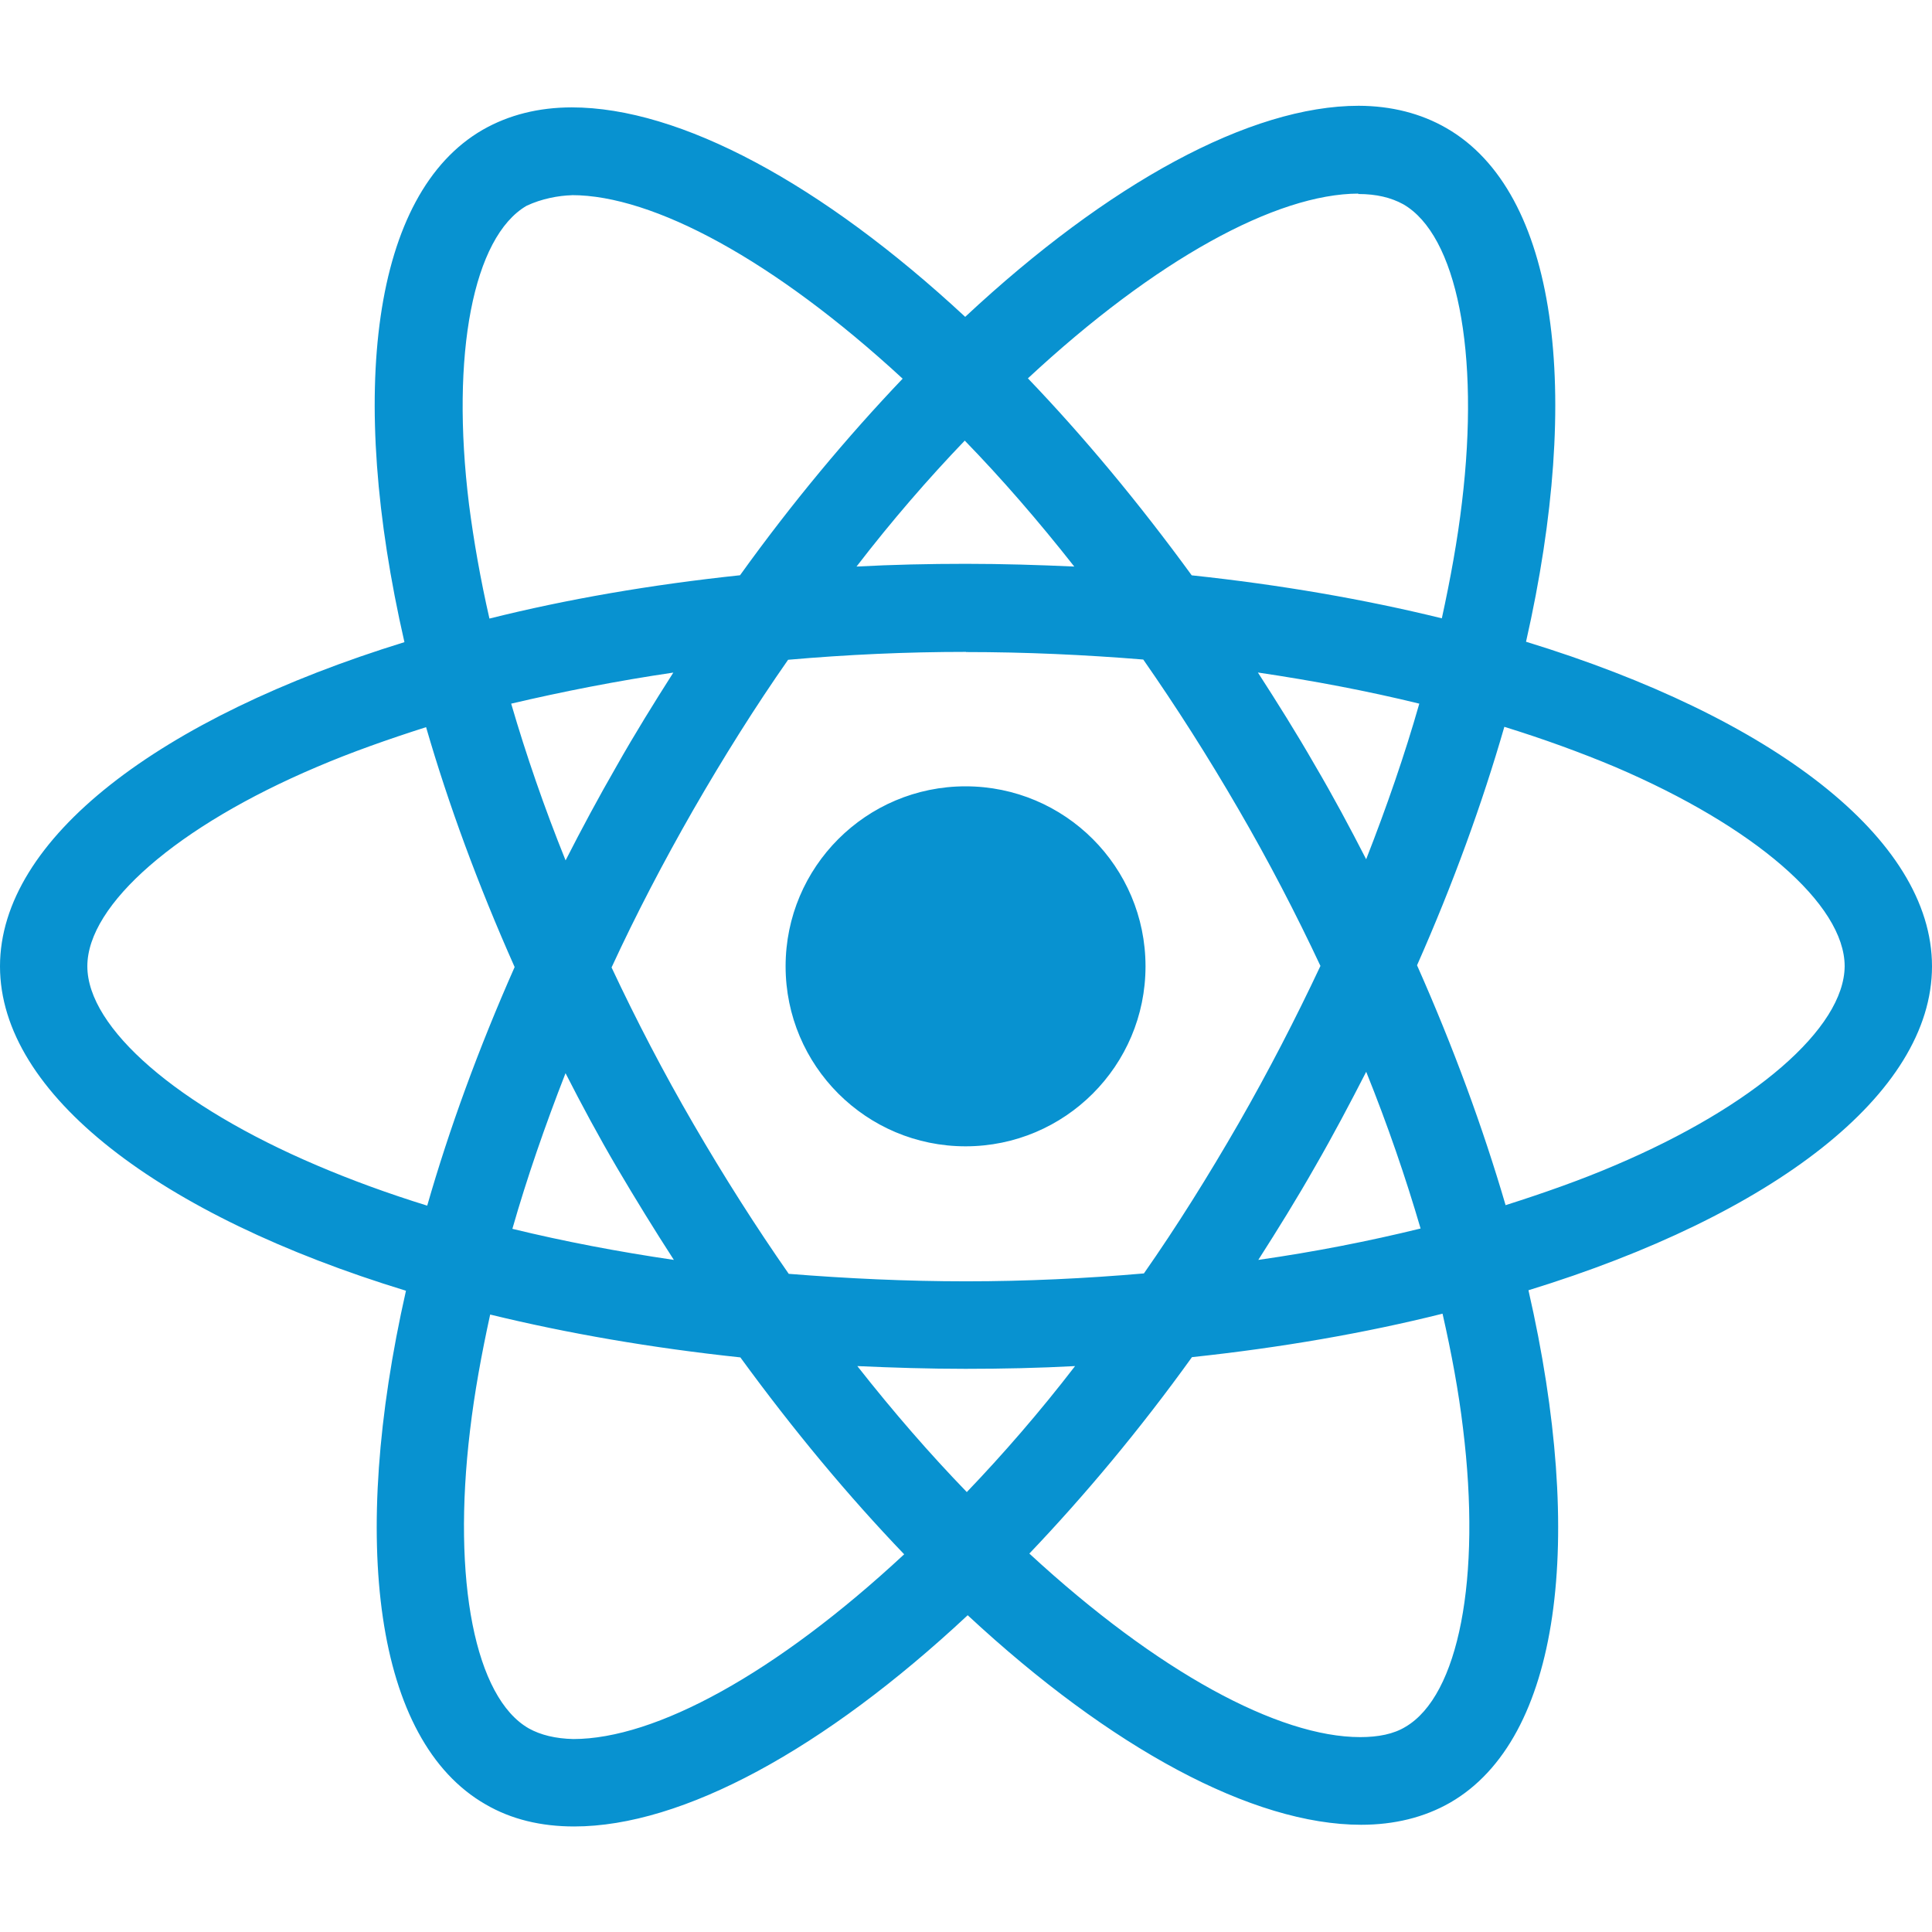
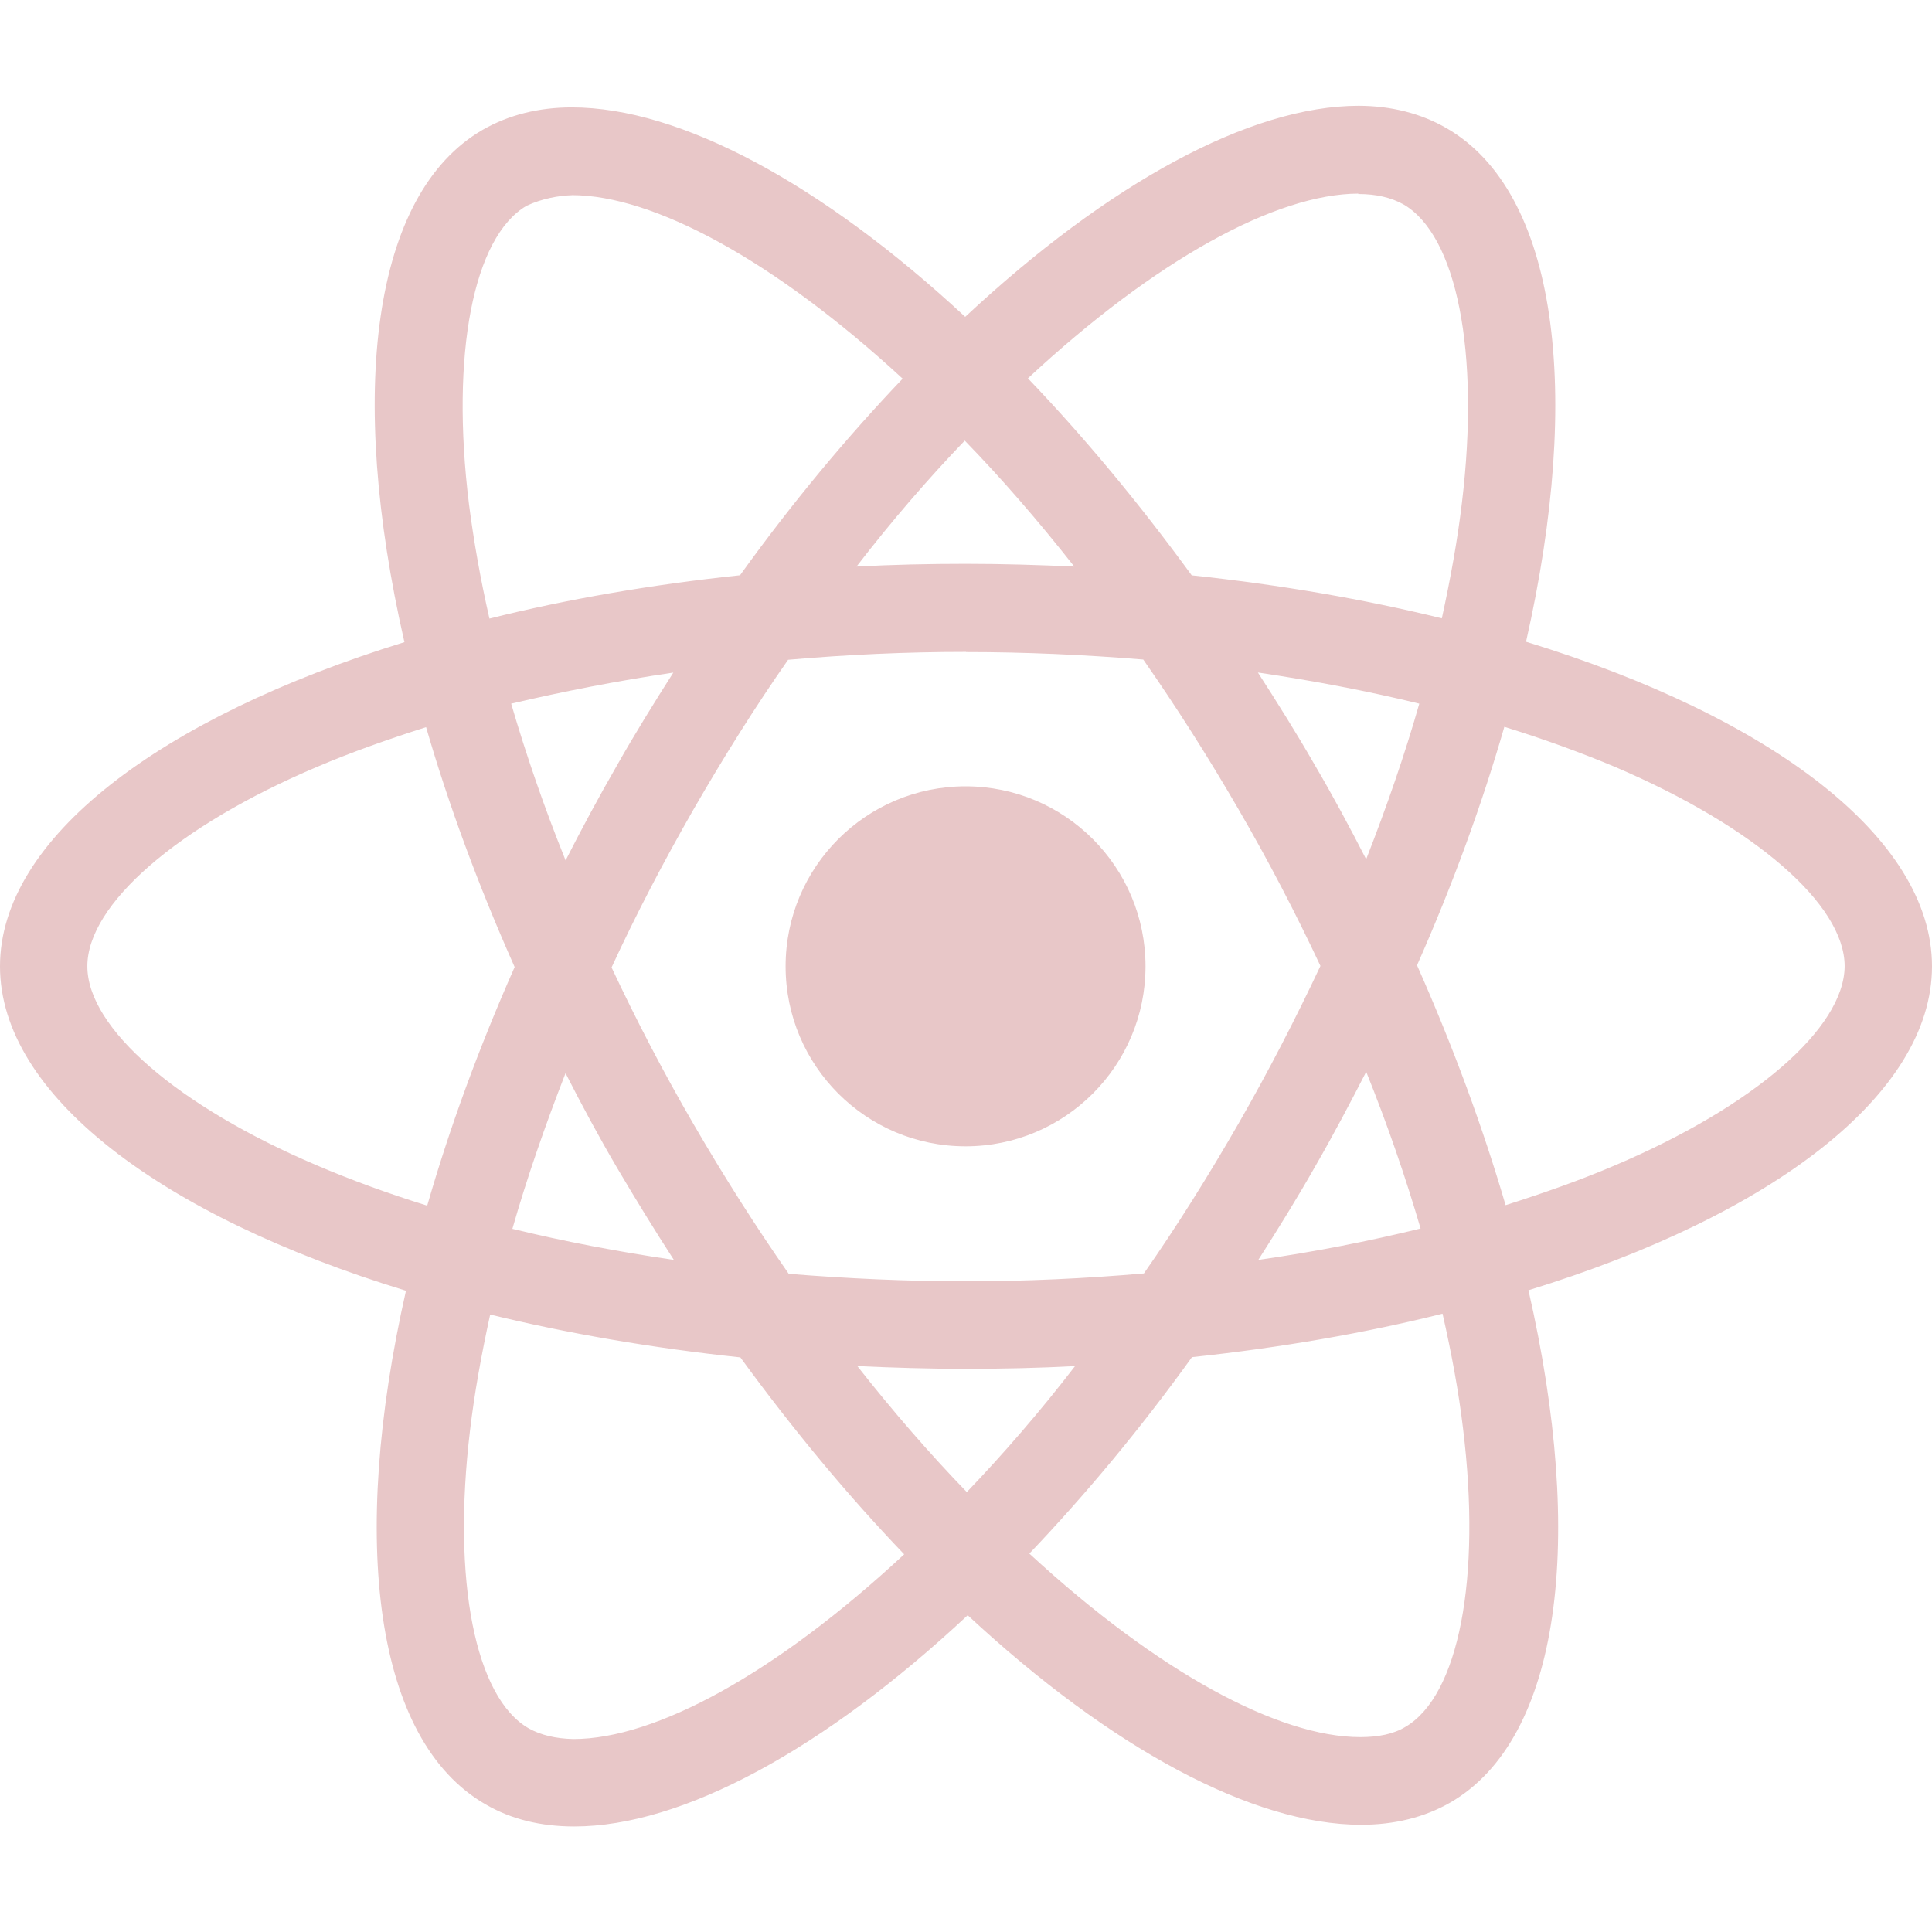
<svg xmlns="http://www.w3.org/2000/svg" xmlns:html="http://www.w3.org/1999/xhtml" role="img" viewBox="0 0 24 24" version="1.1">
  <html:defs>
    <html:style type="text/css" />
  </html:defs>
-   <path fill="#0892d0" d="M14.23 12.004a2.236 2.236 0 0 1-2.235 2.236 2.236 2.236 0 0 1-2.236-2.236 2.236 2.236 0 0 1 2.235-2.236 2.236 2.236 0 0 1 2.236 2.236zm2.648-10.69c-1.346 0-3.107.96-4.888 2.622-1.78-1.653-3.542-2.602-4.887-2.602-.41 0-.783.093-1.106.278-1.375.793-1.683 3.264-.973 6.365C1.98 8.917 0 10.42 0 12.004c0 1.59 1.99 3.097 5.043 4.03-.704 3.113-.39 5.588.988 6.38.32.187.69.275 1.102.275 1.345 0 3.107-.96 4.888-2.624 1.78 1.654 3.542 2.603 4.887 2.603.41 0 .783-.09 1.106-.275 1.374-.792 1.683-3.263.973-6.365C22.02 15.096 24 13.59 24 12.004c0-1.59-1.99-3.097-5.043-4.032.704-3.11.39-5.587-.988-6.38-.318-.184-.688-.277-1.092-.278zm-.005 1.09v.006c.225 0 .406.044.558.127.666.382.955 1.835.73 3.704-.054.46-.142.945-.25 1.44-.96-.236-2.006-.417-3.107-.534-.66-.905-1.345-1.727-2.035-2.447 1.592-1.48 3.087-2.292 4.105-2.295zm-9.77.02c1.012 0 2.514.808 4.11 2.28-.686.72-1.37 1.537-2.02 2.442-1.107.117-2.154.298-3.113.538-.112-.49-.195-.964-.254-1.42-.23-1.868.054-3.32.714-3.707.19-.09.4-.127.563-.132zm4.882 3.05c.455.468.91.992 1.36 1.564-.44-.02-.89-.034-1.345-.034-.46 0-.915.01-1.36.034.44-.572.895-1.096 1.345-1.565zM12 8.1c.74 0 1.477.034 2.202.093.406.582.802 1.203 1.183 1.86.372.64.71 1.29 1.018 1.946-.308.655-.646 1.31-1.013 1.95-.38.66-.773 1.288-1.18 1.87-.728.063-1.466.098-2.21.098-.74 0-1.477-.035-2.202-.093-.406-.582-.802-1.204-1.183-1.86-.372-.64-.71-1.29-1.018-1.946.303-.657.646-1.313 1.013-1.954.38-.66.773-1.286 1.18-1.868.728-.064 1.466-.098 2.21-.098zm-3.635.254c-.24.377-.48.763-.704 1.16-.225.39-.435.782-.635 1.174-.265-.656-.49-1.31-.676-1.947.64-.15 1.315-.283 2.015-.386zm7.26 0c.695.103 1.365.23 2.006.387-.18.632-.405 1.282-.66 1.933-.2-.39-.41-.783-.64-1.174-.225-.392-.465-.774-.705-1.146zm3.063.675c.484.15.944.317 1.375.498 1.732.74 2.852 1.708 2.852 2.476-.005.768-1.125 1.74-2.857 2.475-.42.18-.88.342-1.355.493-.28-.958-.646-1.956-1.1-2.98.45-1.017.81-2.01 1.085-2.964zm-13.395.004c.278.96.645 1.957 1.1 2.98-.45 1.017-.812 2.01-1.086 2.964-.484-.15-.944-.318-1.37-.5-1.732-.737-2.852-1.706-2.852-2.474 0-.768 1.12-1.742 2.852-2.476.42-.18.88-.342 1.356-.494zm11.678 4.28c.265.657.49 1.312.676 1.948-.64.157-1.316.29-2.016.39.24-.375.48-.762.705-1.158.225-.39.435-.788.636-1.18zm-9.945.02c.2.392.41.783.64 1.175.23.39.465.772.705 1.143-.695-.102-1.365-.23-2.006-.386.18-.63.406-1.282.66-1.933zM17.92 16.32c.112.493.2.968.254 1.423.23 1.868-.054 3.32-.714 3.708-.147.09-.338.128-.563.128-1.012 0-2.514-.807-4.11-2.28.686-.72 1.37-1.536 2.02-2.44 1.107-.118 2.154-.3 3.113-.54zm-11.83.01c.96.234 2.006.415 3.107.532.66.905 1.345 1.727 2.035 2.446-1.595 1.483-3.092 2.295-4.11 2.295-.22-.005-.406-.05-.553-.132-.666-.38-.955-1.834-.73-3.703.054-.46.142-.944.25-1.438zm4.56.64c.44.02.89.034 1.345.034.46 0 .915-.01 1.36-.034-.44.572-.895 1.095-1.345 1.565-.455-.47-.91-.993-1.36-1.565z" />
+   <path fill="#E8C7C8" d="M14.23 12.004a2.236 2.236 0 0 1-2.235 2.236 2.236 2.236 0 0 1-2.236-2.236 2.236 2.236 0 0 1 2.235-2.236 2.236 2.236 0 0 1 2.236 2.236zm2.648-10.69c-1.346 0-3.107.96-4.888 2.622-1.78-1.653-3.542-2.602-4.887-2.602-.41 0-.783.093-1.106.278-1.375.793-1.683 3.264-.973 6.365C1.98 8.917 0 10.42 0 12.004c0 1.59 1.99 3.097 5.043 4.03-.704 3.113-.39 5.588.988 6.38.32.187.69.275 1.102.275 1.345 0 3.107-.96 4.888-2.624 1.78 1.654 3.542 2.603 4.887 2.603.41 0 .783-.09 1.106-.275 1.374-.792 1.683-3.263.973-6.365C22.02 15.096 24 13.59 24 12.004c0-1.59-1.99-3.097-5.043-4.032.704-3.11.39-5.587-.988-6.38-.318-.184-.688-.277-1.092-.278zm-.005 1.09v.006c.225 0 .406.044.558.127.666.382.955 1.835.73 3.704-.054.46-.142.945-.25 1.44-.96-.236-2.006-.417-3.107-.534-.66-.905-1.345-1.727-2.035-2.447 1.592-1.48 3.087-2.292 4.105-2.295zm-9.77.02c1.012 0 2.514.808 4.11 2.28-.686.72-1.37 1.537-2.02 2.442-1.107.117-2.154.298-3.113.538-.112-.49-.195-.964-.254-1.42-.23-1.868.054-3.32.714-3.707.19-.09.4-.127.563-.132zm4.882 3.05c.455.468.91.992 1.36 1.564-.44-.02-.89-.034-1.345-.034-.46 0-.915.01-1.36.034.44-.572.895-1.096 1.345-1.565zM12 8.1c.74 0 1.477.034 2.202.093.406.582.802 1.203 1.183 1.86.372.64.71 1.29 1.018 1.946-.308.655-.646 1.31-1.013 1.95-.38.66-.773 1.288-1.18 1.87-.728.063-1.466.098-2.21.098-.74 0-1.477-.035-2.202-.093-.406-.582-.802-1.204-1.183-1.86-.372-.64-.71-1.29-1.018-1.946.303-.657.646-1.313 1.013-1.954.38-.66.773-1.286 1.18-1.868.728-.064 1.466-.098 2.21-.098zm-3.635.254c-.24.377-.48.763-.704 1.16-.225.39-.435.782-.635 1.174-.265-.656-.49-1.31-.676-1.947.64-.15 1.315-.283 2.015-.386zm7.26 0c.695.103 1.365.23 2.006.387-.18.632-.405 1.282-.66 1.933-.2-.39-.41-.783-.64-1.174-.225-.392-.465-.774-.705-1.146zm3.063.675c.484.15.944.317 1.375.498 1.732.74 2.852 1.708 2.852 2.476-.005.768-1.125 1.74-2.857 2.475-.42.18-.88.342-1.355.493-.28-.958-.646-1.956-1.1-2.98.45-1.017.81-2.01 1.085-2.964zm-13.395.004c.278.96.645 1.957 1.1 2.98-.45 1.017-.812 2.01-1.086 2.964-.484-.15-.944-.318-1.37-.5-1.732-.737-2.852-1.706-2.852-2.474 0-.768 1.12-1.742 2.852-2.476.42-.18.88-.342 1.356-.494zm11.678 4.28c.265.657.49 1.312.676 1.948-.64.157-1.316.29-2.016.39.24-.375.48-.762.705-1.158.225-.39.435-.788.636-1.18zm-9.945.02c.2.392.41.783.64 1.175.23.39.465.772.705 1.143-.695-.102-1.365-.23-2.006-.386.18-.63.406-1.282.66-1.933zM17.92 16.32c.112.493.2.968.254 1.423.23 1.868-.054 3.32-.714 3.708-.147.09-.338.128-.563.128-1.012 0-2.514-.807-4.11-2.28.686-.72 1.37-1.536 2.02-2.44 1.107-.118 2.154-.3 3.113-.54zm-11.83.01c.96.234 2.006.415 3.107.532.66.905 1.345 1.727 2.035 2.446-1.595 1.483-3.092 2.295-4.11 2.295-.22-.005-.406-.05-.553-.132-.666-.38-.955-1.834-.73-3.703.054-.46.142-.944.25-1.438zm4.56.64c.44.02.89.034 1.345.034.46 0 .915-.01 1.36-.034-.44.572-.895 1.095-1.345 1.565-.455-.47-.91-.993-1.36-1.565z" />
</svg>
